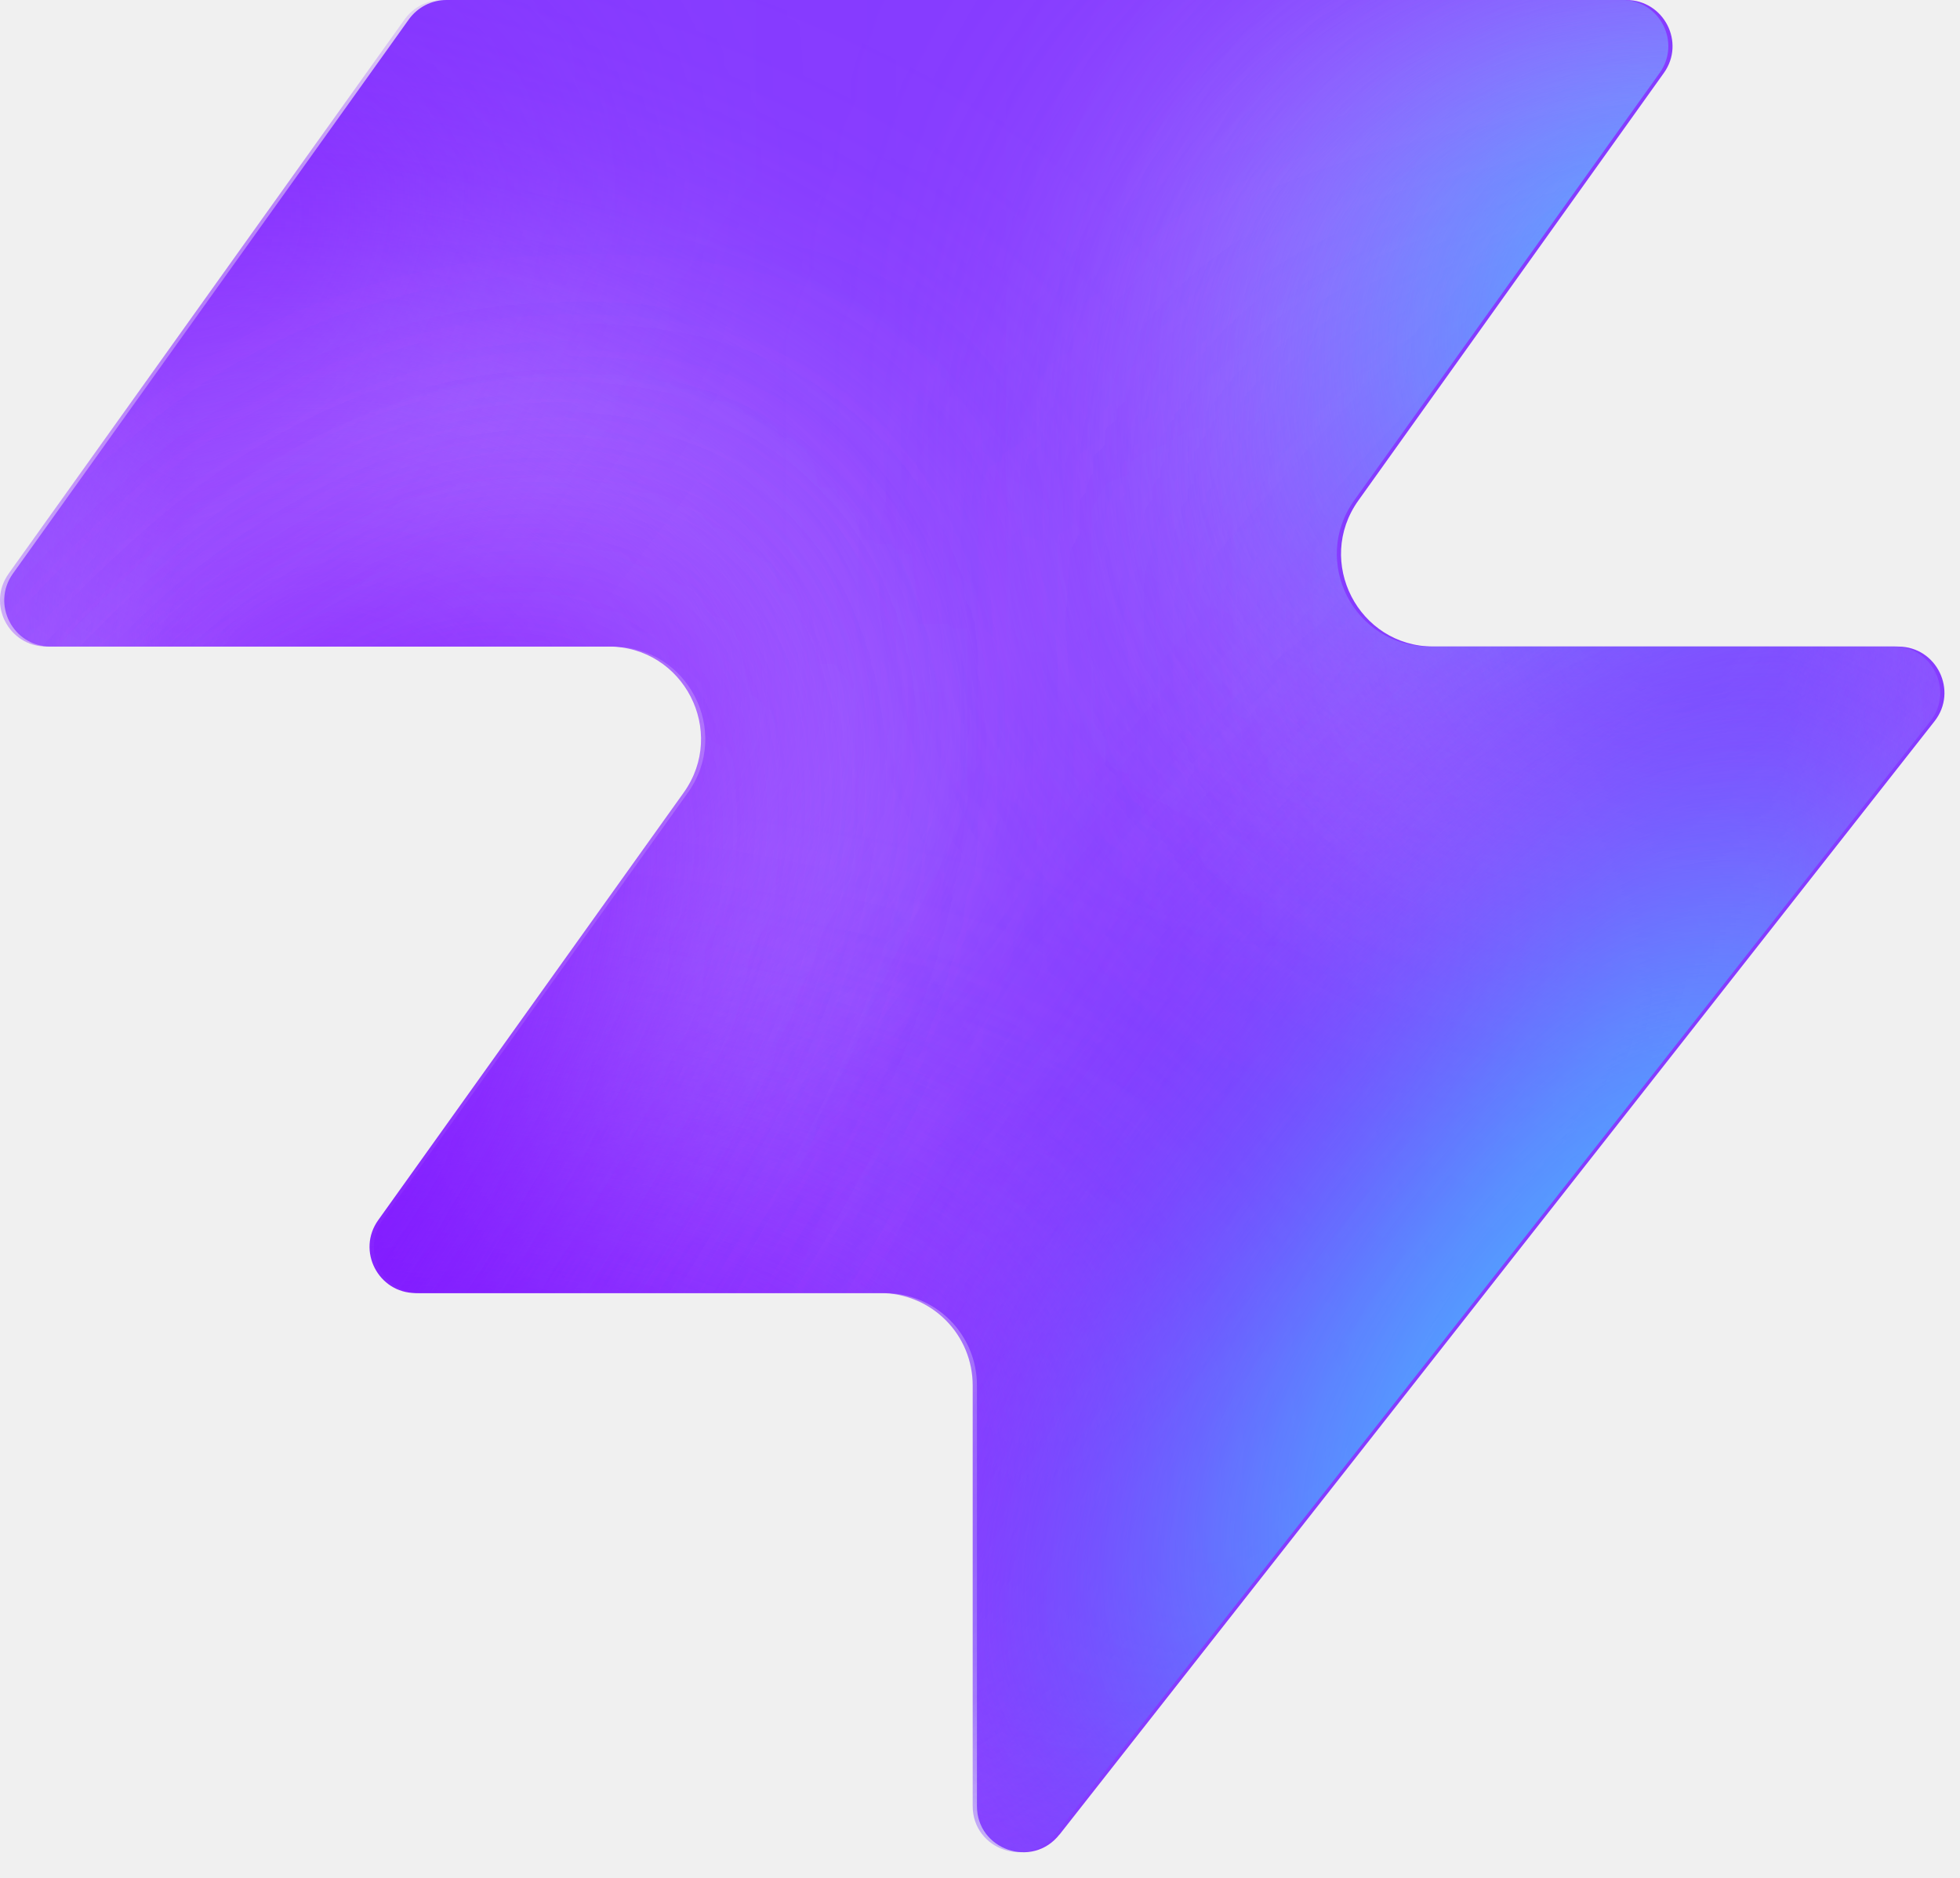
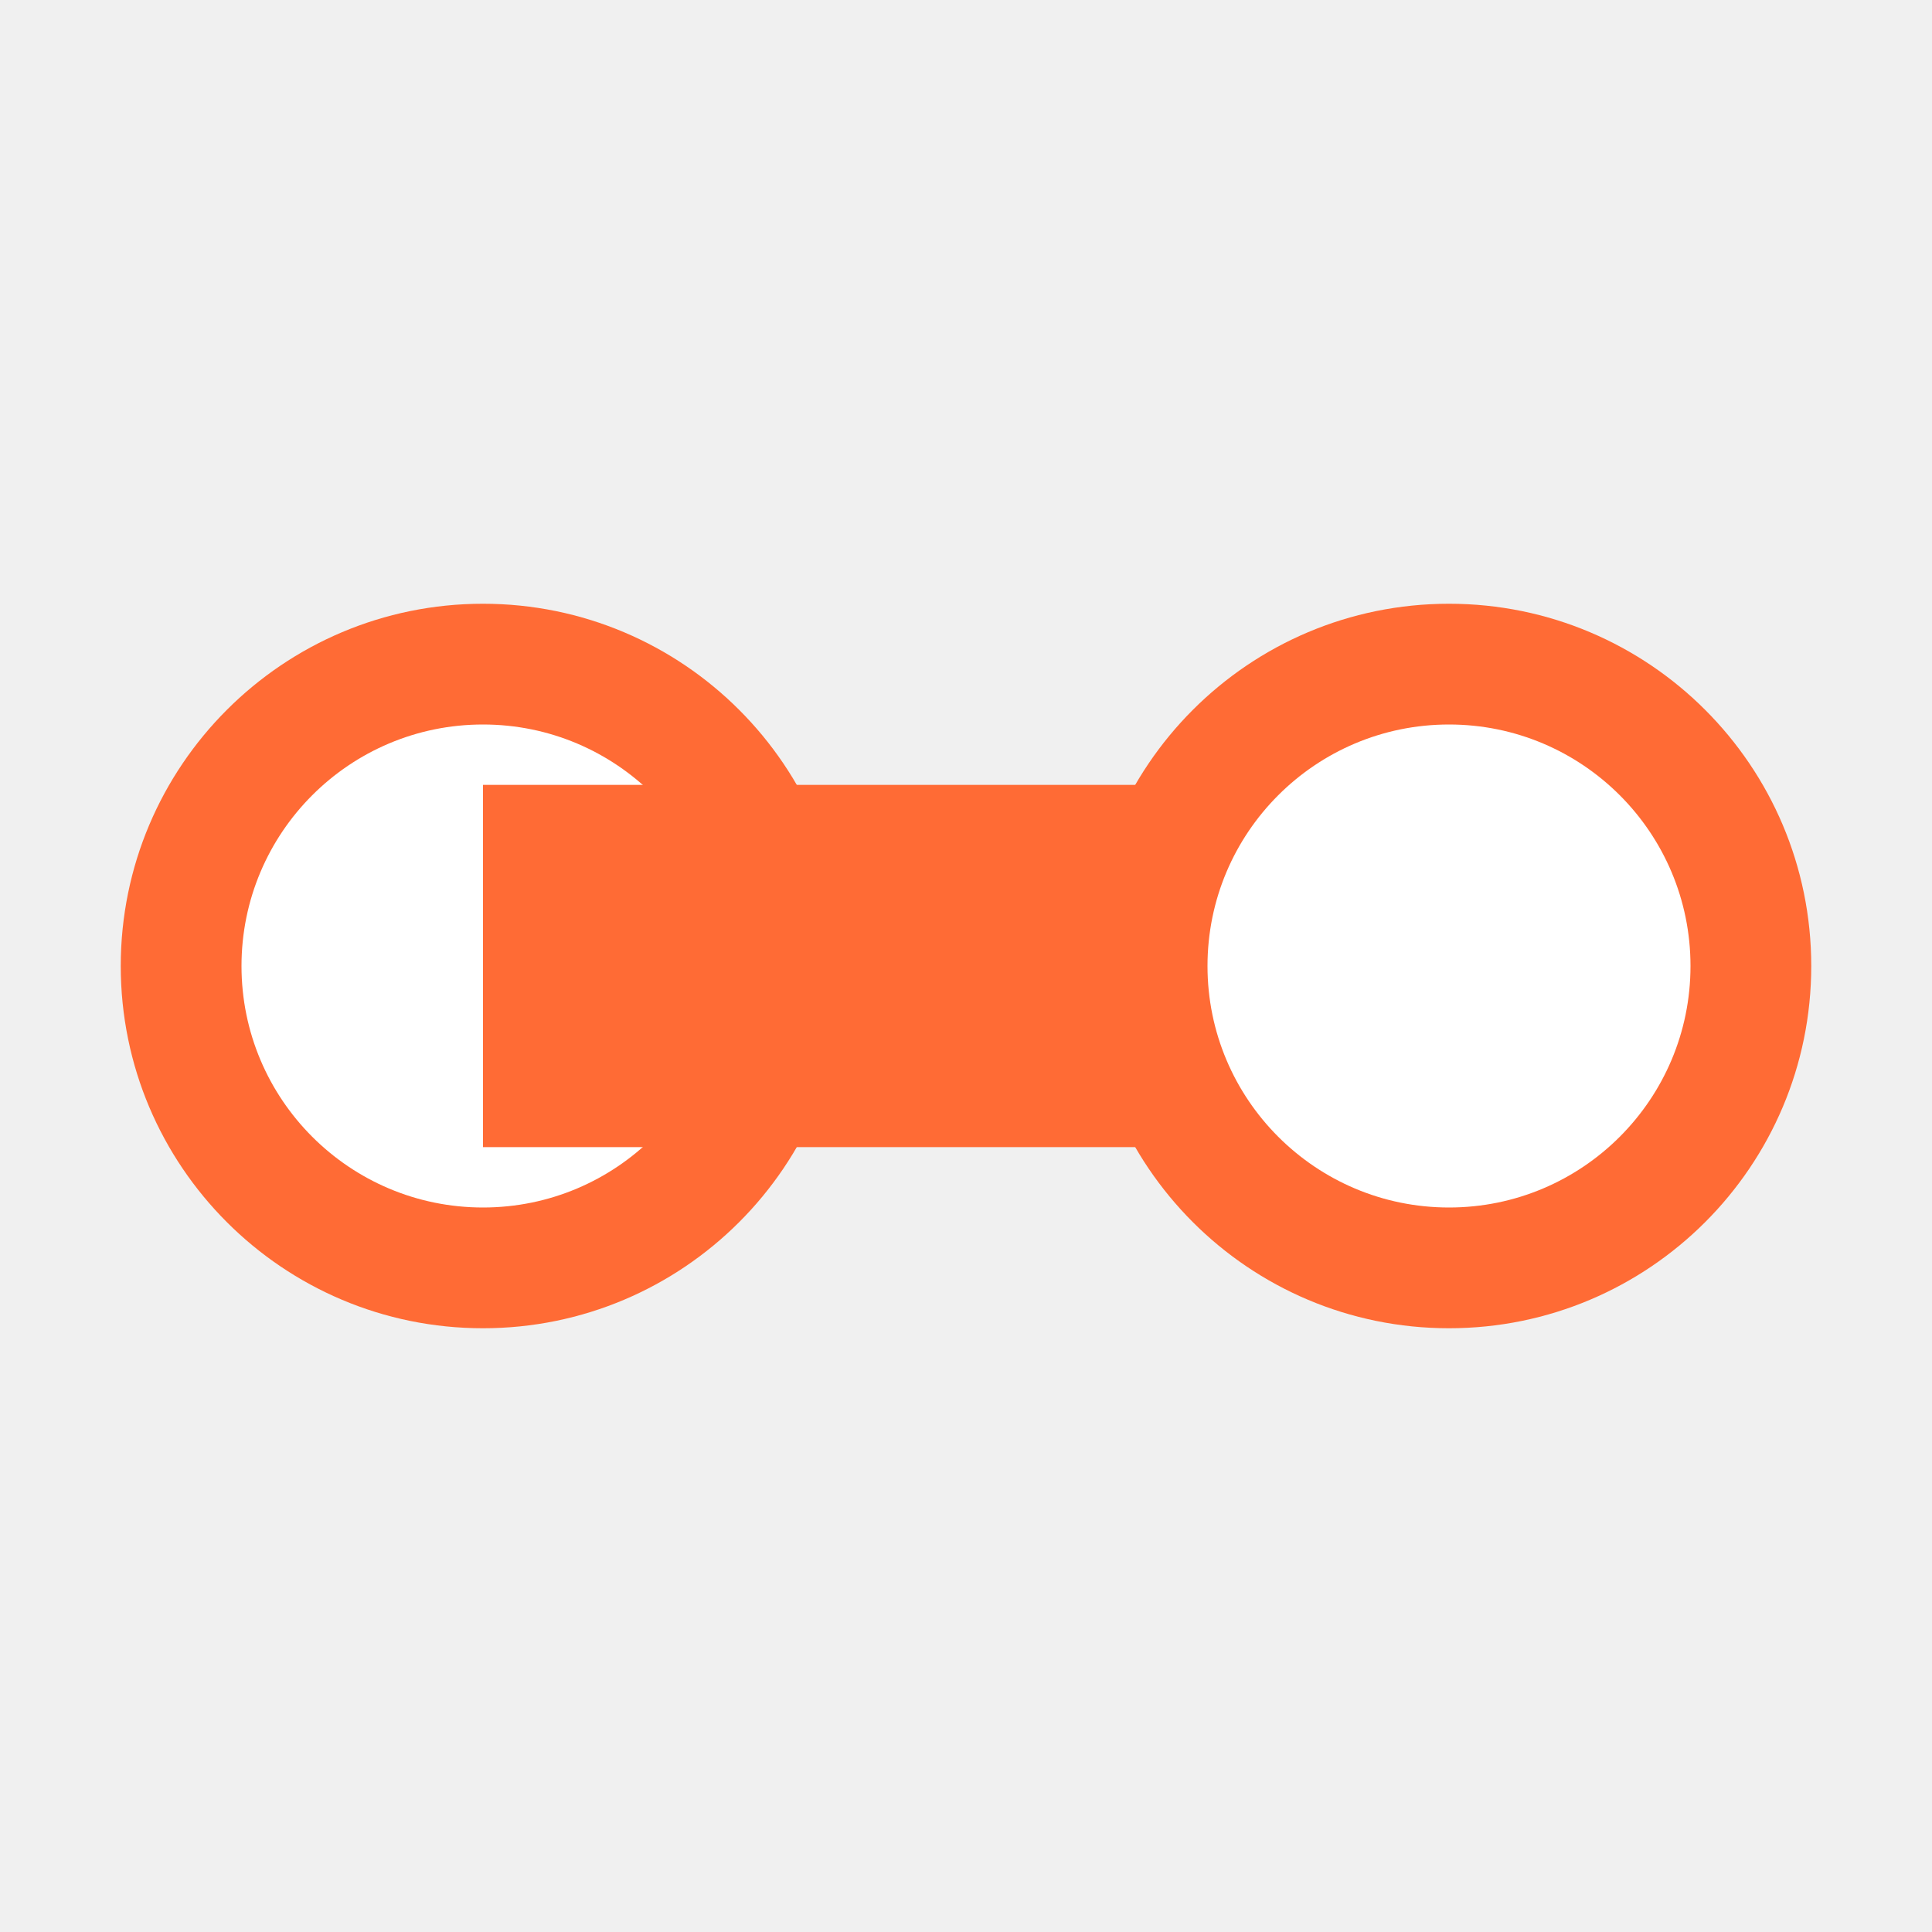
- <svg xmlns="http://www.w3.org/2000/svg" width="48" height="46" fill="none" viewBox="0 0 48 46">
-   <path fill="#863bff" d="M25.946 44.938c-.664.845-2.021.375-2.021-.698V33.937a2.26 2.26 0 0 0-2.262-2.262H10.287c-.92 0-1.456-1.04-.92-1.788l7.48-10.471c1.07-1.497 0-3.578-1.842-3.578H1.237c-.92 0-1.456-1.04-.92-1.788L10.013.474c.214-.297.556-.474.92-.474h28.894c.92 0 1.456 1.04.92 1.788l-7.48 10.471c-1.07 1.498 0 3.579 1.842 3.579h11.377c.943 0 1.473 1.088.89 1.83L25.947 44.94z" style="fill:#863bff;fill:color(display-p3 .525 .23 1);fill-opacity:1" />
-   <mask id="a" width="48" height="46" x="0" y="0" maskUnits="userSpaceOnUse" style="mask-type:alpha">
-     <path fill="#000" d="M25.842 44.938c-.664.844-2.021.375-2.021-.698V33.937a2.26 2.26 0 0 0-2.262-2.262H10.183c-.92 0-1.456-1.04-.92-1.788l7.48-10.471c1.07-1.498 0-3.579-1.842-3.579H1.133c-.92 0-1.456-1.04-.92-1.787L9.91.473c.214-.297.556-.474.92-.474h28.894c.92 0 1.456 1.04.92 1.788l-7.48 10.471c-1.07 1.498 0 3.578 1.842 3.578h11.377c.943 0 1.473 1.088.89 1.832L25.843 44.94z" style="fill:#000;fill-opacity:1" />
-   </mask>
-   <g mask="url(#a)">
-     <g filter="url(#b)">
-       <ellipse cx="5.508" cy="14.704" fill="#ede6ff" rx="5.508" ry="14.704" style="fill:#ede6ff;fill:color(display-p3 .927 .903 1);fill-opacity:1" transform="matrix(.00324 1 1 -.00324 -4.47 31.516)" />
-     </g>
-     <g filter="url(#c)">
-       <ellipse cx="10.399" cy="29.851" fill="#ede6ff" rx="10.399" ry="29.851" style="fill:#ede6ff;fill:color(display-p3 .927 .903 1);fill-opacity:1" transform="matrix(.00324 1 1 -.00324 -39.328 7.883)" />
-     </g>
-     <g filter="url(#d)">
-       <ellipse cx="5.508" cy="30.487" fill="#7e14ff" rx="5.508" ry="30.487" style="fill:#7e14ff;fill:color(display-p3 .492 .077 1);fill-opacity:1" transform="rotate(89.814 -25.913 -14.639)scale(1 -1)" />
-     </g>
-     <g filter="url(#e)">
-       <ellipse cx="5.508" cy="30.599" fill="#7e14ff" rx="5.508" ry="30.599" style="fill:#7e14ff;fill:color(display-p3 .492 .077 1);fill-opacity:1" transform="rotate(89.814 -32.644 -3.334)scale(1 -1)" />
-     </g>
-     <g filter="url(#f)">
-       <ellipse cx="5.508" cy="30.599" fill="#7e14ff" rx="5.508" ry="30.599" style="fill:#7e14ff;fill:color(display-p3 .492 .077 1);fill-opacity:1" transform="matrix(.00324 1 1 -.00324 -34.34 30.47)" />
-     </g>
-     <g filter="url(#g)">
-       <ellipse cx="14.072" cy="22.078" fill="#ede6ff" rx="14.072" ry="22.078" style="fill:#ede6ff;fill:color(display-p3 .927 .903 1);fill-opacity:1" transform="rotate(93.35 24.506 48.493)scale(-1 1)" />
-     </g>
-     <g filter="url(#h)">
-       <ellipse cx="3.47" cy="21.501" fill="#7e14ff" rx="3.47" ry="21.501" style="fill:#7e14ff;fill:color(display-p3 .492 .077 1);fill-opacity:1" transform="rotate(89.009 28.708 47.59)scale(-1 1)" />
-     </g>
-     <g filter="url(#i)">
-       <ellipse cx="3.47" cy="21.501" fill="#7e14ff" rx="3.47" ry="21.501" style="fill:#7e14ff;fill:color(display-p3 .492 .077 1);fill-opacity:1" transform="rotate(89.009 28.708 47.59)scale(-1 1)" />
-     </g>
-     <g filter="url(#j)">
-       <ellipse cx=".387" cy="8.972" fill="#7e14ff" rx="4.407" ry="29.108" style="fill:#7e14ff;fill:color(display-p3 .492 .077 1);fill-opacity:1" transform="rotate(39.51 .387 8.972)" />
-     </g>
-     <g filter="url(#k)">
-       <ellipse cx="47.523" cy="-6.092" fill="#7e14ff" rx="4.407" ry="29.108" style="fill:#7e14ff;fill:color(display-p3 .492 .077 1);fill-opacity:1" transform="rotate(37.892 47.523 -6.092)" />
-     </g>
-     <g filter="url(#l)">
-       <ellipse cx="41.412" cy="6.333" fill="#47bfff" rx="5.971" ry="9.665" style="fill:#47bfff;fill:color(display-p3 .28 .748 1);fill-opacity:1" transform="rotate(37.892 41.412 6.333)" />
-     </g>
-     <g filter="url(#m)">
-       <ellipse cx="-1.879" cy="38.332" fill="#7e14ff" rx="4.407" ry="29.108" style="fill:#7e14ff;fill:color(display-p3 .492 .077 1);fill-opacity:1" transform="rotate(37.892 -1.88 38.332)" />
-     </g>
-     <g filter="url(#n)">
-       <ellipse cx="-1.879" cy="38.332" fill="#7e14ff" rx="4.407" ry="29.108" style="fill:#7e14ff;fill:color(display-p3 .492 .077 1);fill-opacity:1" transform="rotate(37.892 -1.88 38.332)" />
-     </g>
-     <g filter="url(#o)">
-       <ellipse cx="35.651" cy="29.907" fill="#7e14ff" rx="4.407" ry="29.108" style="fill:#7e14ff;fill:color(display-p3 .492 .077 1);fill-opacity:1" transform="rotate(37.892 35.651 29.907)" />
-     </g>
-     <g filter="url(#p)">
-       <ellipse cx="38.418" cy="32.4" fill="#47bfff" rx="5.971" ry="15.297" style="fill:#47bfff;fill:color(display-p3 .28 .748 1);fill-opacity:1" transform="rotate(37.892 38.418 32.4)" />
+ <svg xmlns="http://www.w3.org/2000/svg" width="32" height="32" viewBox="0 0 32 32">
+   <defs>
+     <style>
+       .cls-1{fill:#ff6b35;}
+       .cls-2{fill:#fff;}
+     </style>
+   </defs>
+   <g id="Layer_2" data-name="Layer 2">
+     <g id="Layer_1-2" data-name="Layer 1">
+       <circle class="cls-1" cx="8" cy="16" r="6" />
+       <circle class="cls-2" cx="8" cy="16" r="4" />
+       <rect class="cls-1" x="8" y="13" width="16" height="6" />
+       <circle class="cls-1" cx="24" cy="16" r="6" />
+       <circle class="cls-2" cx="24" cy="16" r="4" />
    </g>
  </g>
-   <defs>
-     <filter id="b" width="60.045" height="41.654" x="-19.77" y="16.149" color-interpolation-filters="sRGB" filterUnits="userSpaceOnUse">
-       <feFlood flood-opacity="0" result="BackgroundImageFix" />
-       <feBlend in="SourceGraphic" in2="BackgroundImageFix" result="shape" />
-       <feGaussianBlur result="effect1_foregroundBlur_2002_17158" stdDeviation="7.659" />
-     </filter>
-     <filter id="c" width="90.34" height="51.437" x="-54.613" y="-7.533" color-interpolation-filters="sRGB" filterUnits="userSpaceOnUse">
-       <feFlood flood-opacity="0" result="BackgroundImageFix" />
-       <feBlend in="SourceGraphic" in2="BackgroundImageFix" result="shape" />
-       <feGaussianBlur result="effect1_foregroundBlur_2002_17158" stdDeviation="7.659" />
-     </filter>
-     <filter id="d" width="79.355" height="29.4" x="-49.64" y="2.03" color-interpolation-filters="sRGB" filterUnits="userSpaceOnUse">
-       <feFlood flood-opacity="0" result="BackgroundImageFix" />
-       <feBlend in="SourceGraphic" in2="BackgroundImageFix" result="shape" />
-       <feGaussianBlur result="effect1_foregroundBlur_2002_17158" stdDeviation="4.596" />
-     </filter>
-     <filter id="e" width="79.579" height="29.4" x="-45.045" y="20.029" color-interpolation-filters="sRGB" filterUnits="userSpaceOnUse">
-       <feFlood flood-opacity="0" result="BackgroundImageFix" />
-       <feBlend in="SourceGraphic" in2="BackgroundImageFix" result="shape" />
-       <feGaussianBlur result="effect1_foregroundBlur_2002_17158" stdDeviation="4.596" />
-     </filter>
-     <filter id="f" width="79.579" height="29.4" x="-43.513" y="21.178" color-interpolation-filters="sRGB" filterUnits="userSpaceOnUse">
-       <feFlood flood-opacity="0" result="BackgroundImageFix" />
-       <feBlend in="SourceGraphic" in2="BackgroundImageFix" result="shape" />
-       <feGaussianBlur result="effect1_foregroundBlur_2002_17158" stdDeviation="4.596" />
-     </filter>
-     <filter id="g" width="74.749" height="58.852" x="15.756" y="-17.901" color-interpolation-filters="sRGB" filterUnits="userSpaceOnUse">
-       <feFlood flood-opacity="0" result="BackgroundImageFix" />
-       <feBlend in="SourceGraphic" in2="BackgroundImageFix" result="shape" />
-       <feGaussianBlur result="effect1_foregroundBlur_2002_17158" stdDeviation="7.659" />
-     </filter>
-     <filter id="h" width="61.377" height="25.362" x="23.548" y="2.284" color-interpolation-filters="sRGB" filterUnits="userSpaceOnUse">
-       <feFlood flood-opacity="0" result="BackgroundImageFix" />
-       <feBlend in="SourceGraphic" in2="BackgroundImageFix" result="shape" />
-       <feGaussianBlur result="effect1_foregroundBlur_2002_17158" stdDeviation="4.596" />
-     </filter>
-     <filter id="i" width="61.377" height="25.362" x="23.548" y="2.284" color-interpolation-filters="sRGB" filterUnits="userSpaceOnUse">
-       <feFlood flood-opacity="0" result="BackgroundImageFix" />
-       <feBlend in="SourceGraphic" in2="BackgroundImageFix" result="shape" />
-       <feGaussianBlur result="effect1_foregroundBlur_2002_17158" stdDeviation="4.596" />
-     </filter>
-     <filter id="j" width="56.045" height="63.649" x="-27.636" y="-22.853" color-interpolation-filters="sRGB" filterUnits="userSpaceOnUse">
-       <feFlood flood-opacity="0" result="BackgroundImageFix" />
-       <feBlend in="SourceGraphic" in2="BackgroundImageFix" result="shape" />
-       <feGaussianBlur result="effect1_foregroundBlur_2002_17158" stdDeviation="4.596" />
-     </filter>
-     <filter id="k" width="54.814" height="64.646" x="20.116" y="-38.415" color-interpolation-filters="sRGB" filterUnits="userSpaceOnUse">
-       <feFlood flood-opacity="0" result="BackgroundImageFix" />
-       <feBlend in="SourceGraphic" in2="BackgroundImageFix" result="shape" />
-       <feGaussianBlur result="effect1_foregroundBlur_2002_17158" stdDeviation="4.596" />
-     </filter>
-     <filter id="l" width="33.541" height="35.313" x="24.641" y="-11.323" color-interpolation-filters="sRGB" filterUnits="userSpaceOnUse">
-       <feFlood flood-opacity="0" result="BackgroundImageFix" />
-       <feBlend in="SourceGraphic" in2="BackgroundImageFix" result="shape" />
-       <feGaussianBlur result="effect1_foregroundBlur_2002_17158" stdDeviation="4.596" />
-     </filter>
-     <filter id="m" width="54.814" height="64.646" x="-29.286" y="6.009" color-interpolation-filters="sRGB" filterUnits="userSpaceOnUse">
-       <feFlood flood-opacity="0" result="BackgroundImageFix" />
-       <feBlend in="SourceGraphic" in2="BackgroundImageFix" result="shape" />
-       <feGaussianBlur result="effect1_foregroundBlur_2002_17158" stdDeviation="4.596" />
-     </filter>
-     <filter id="n" width="54.814" height="64.646" x="-29.286" y="6.009" color-interpolation-filters="sRGB" filterUnits="userSpaceOnUse">
-       <feFlood flood-opacity="0" result="BackgroundImageFix" />
-       <feBlend in="SourceGraphic" in2="BackgroundImageFix" result="shape" />
-       <feGaussianBlur result="effect1_foregroundBlur_2002_17158" stdDeviation="4.596" />
-     </filter>
-     <filter id="o" width="54.814" height="64.646" x="8.244" y="-2.416" color-interpolation-filters="sRGB" filterUnits="userSpaceOnUse">
-       <feFlood flood-opacity="0" result="BackgroundImageFix" />
-       <feBlend in="SourceGraphic" in2="BackgroundImageFix" result="shape" />
-       <feGaussianBlur result="effect1_foregroundBlur_2002_17158" stdDeviation="4.596" />
-     </filter>
-     <filter id="p" width="39.409" height="43.623" x="18.713" y="10.588" color-interpolation-filters="sRGB" filterUnits="userSpaceOnUse">
-       <feFlood flood-opacity="0" result="BackgroundImageFix" />
-       <feBlend in="SourceGraphic" in2="BackgroundImageFix" result="shape" />
-       <feGaussianBlur result="effect1_foregroundBlur_2002_17158" stdDeviation="4.596" />
-     </filter>
-   </defs>
</svg>
